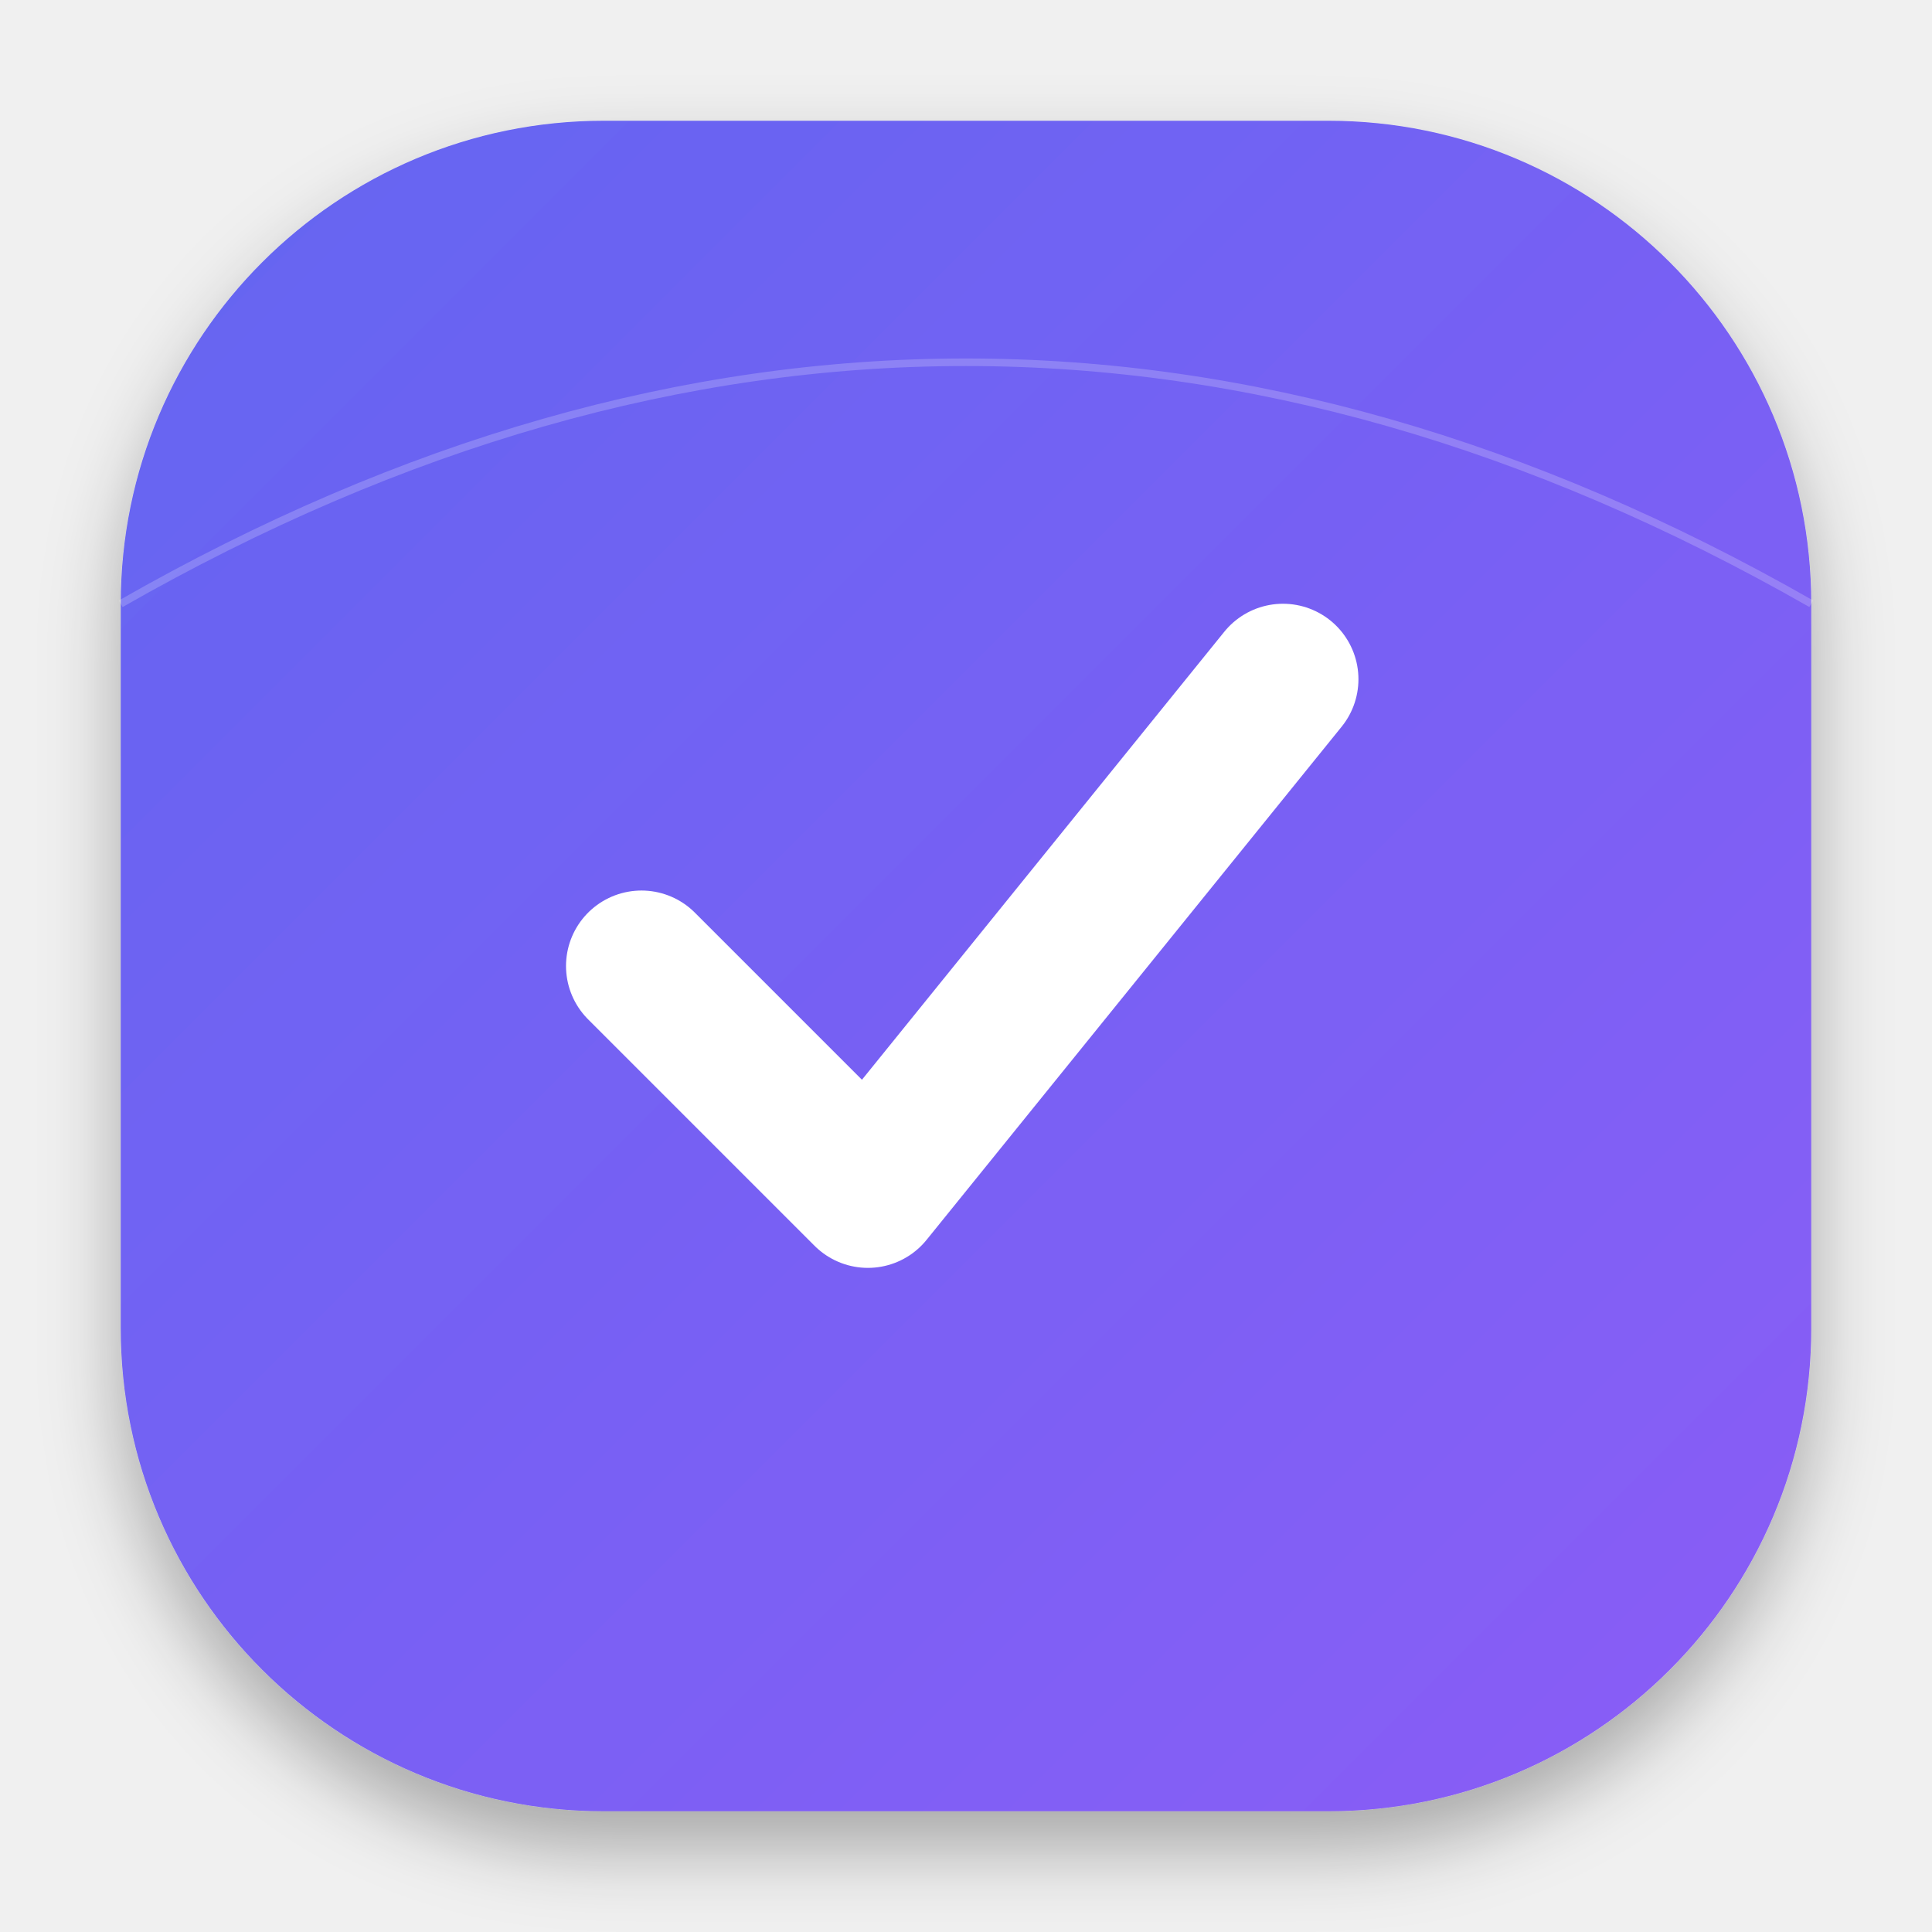
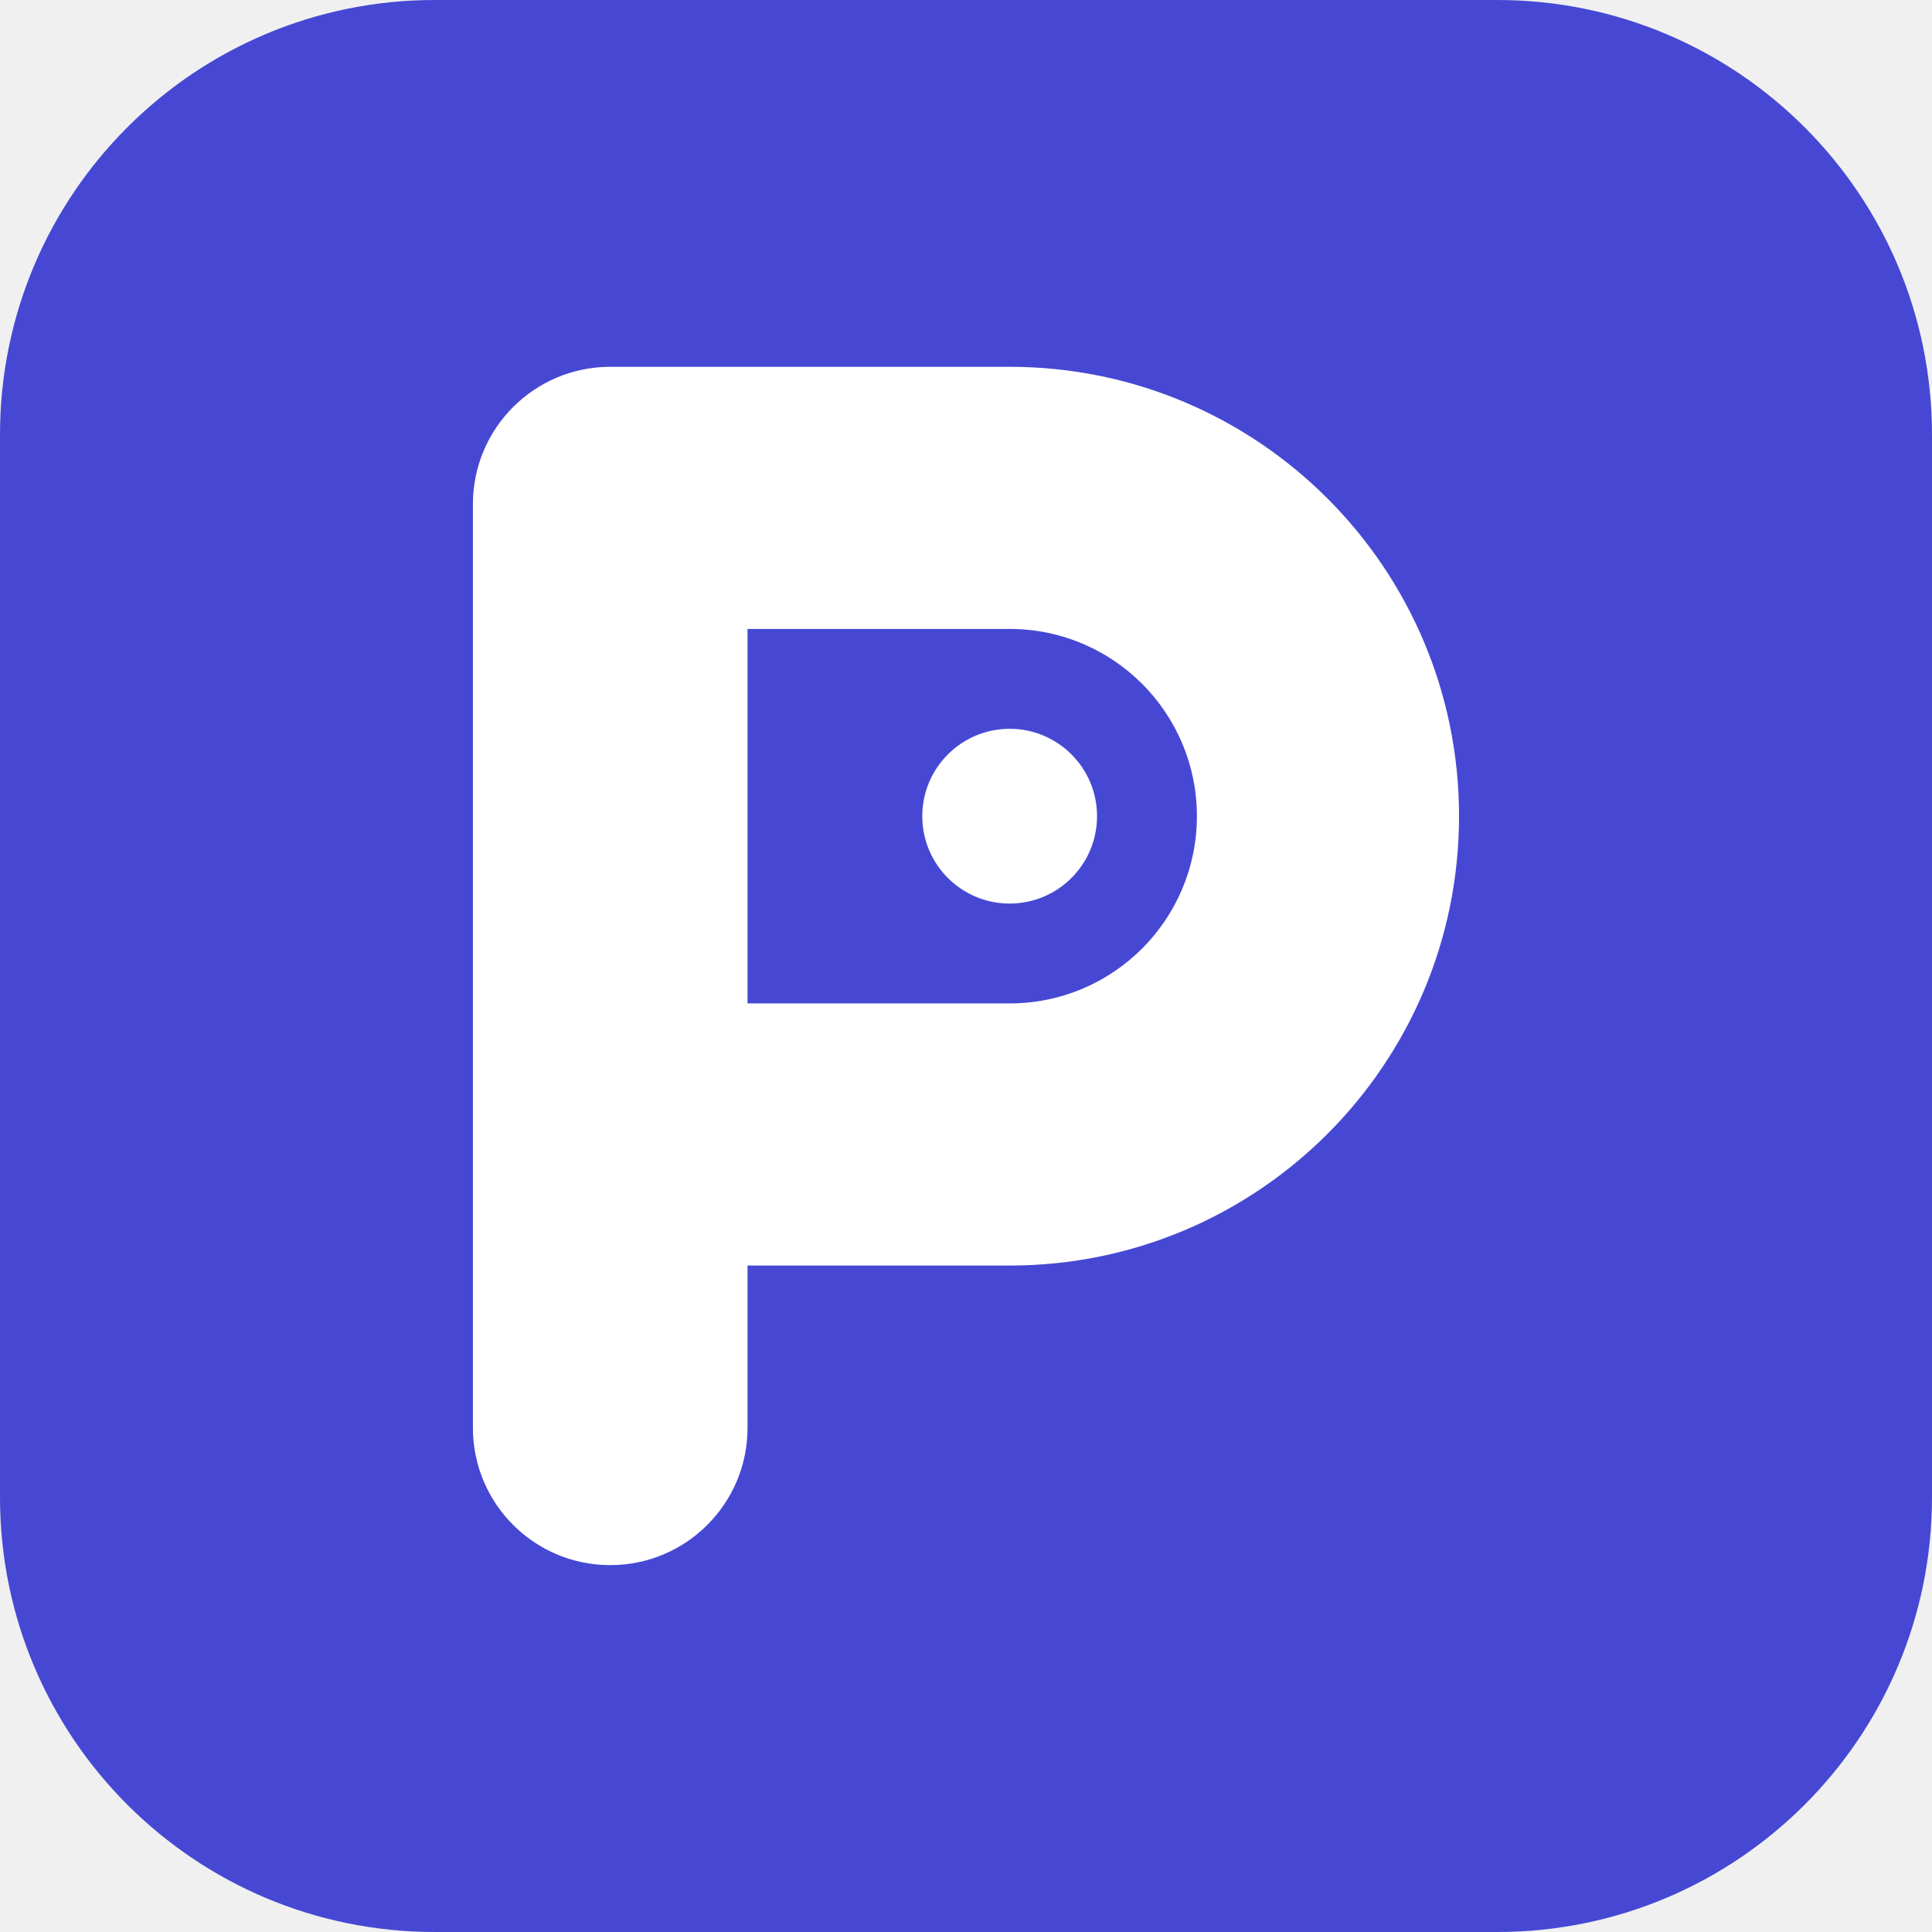
- <svg xmlns="http://www.w3.org/2000/svg" viewBox="0 0 512 512">
-   <defs>
-     <linearGradient id="grad" x1="0%" y1="0%" x2="100%" y2="100%">
-       <stop offset="0%" style="stop-color:#6366f1;stop-opacity:1" />
-       <stop offset="100%" style="stop-color:#8b5cf6;stop-opacity:1" />
-     </linearGradient>
-     <filter id="shadow" x="-20%" y="-20%" width="140%" height="140%">
-       <feGaussianBlur in="SourceAlpha" stdDeviation="10" />
-       <feOffset dx="0" dy="10" result="offsetblur" />
-       <feComponentTransfer>
-         <feFuncA type="linear" slope="0.3" />
-       </feComponentTransfer>
-       <feMerge>
-         <feMergeNode />
-         <feMergeNode in="SourceGraphic" />
-       </feMerge>
-     </filter>
-   </defs>
-   <rect x="32" y="32" width="448" height="448" rx="128" ry="128" fill="url(#grad)" filter="url(#shadow)" />
-   <path d="M170 256 L230 316 L340 180" fill="none" stroke="white" stroke-width="40" stroke-linecap="round" stroke-linejoin="round" />
-   <circle cx="340" cy="180" r="10" fill="white" />
-   <circle cx="170" cy="256" r="10" fill="white" />
-   <path d="M32 160 Q 256 32 480 160" stroke="white" stroke-width="2" stroke-opacity="0.2" fill="none" />
+ <svg xmlns="http://www.w3.org/2000/svg" viewBox="0 0 256 256" width="256" height="256">
+   <rect width="256" height="256" rx="57.6" fill="#4648d4" />
+   <g transform="translate(19.66 22.14) scale(0.827)" fill="#ffffff">
+     <path fill="#ffffff" fill-rule="evenodd" d="     M 52 54     A 22 22 0 0 1 74 32     L 138 32     A 72 72 0 1 1 138 176     L 96 176     L 96 202     A 22 22 0 0 1 52 202     Z     M 96 74     L 96 134     L 138 134     A 30 30 0 1 0 138 74     Z   " />
+     <circle cx="138" cy="104" r="14" fill="#ffffff" />
+   </g>
</svg>
